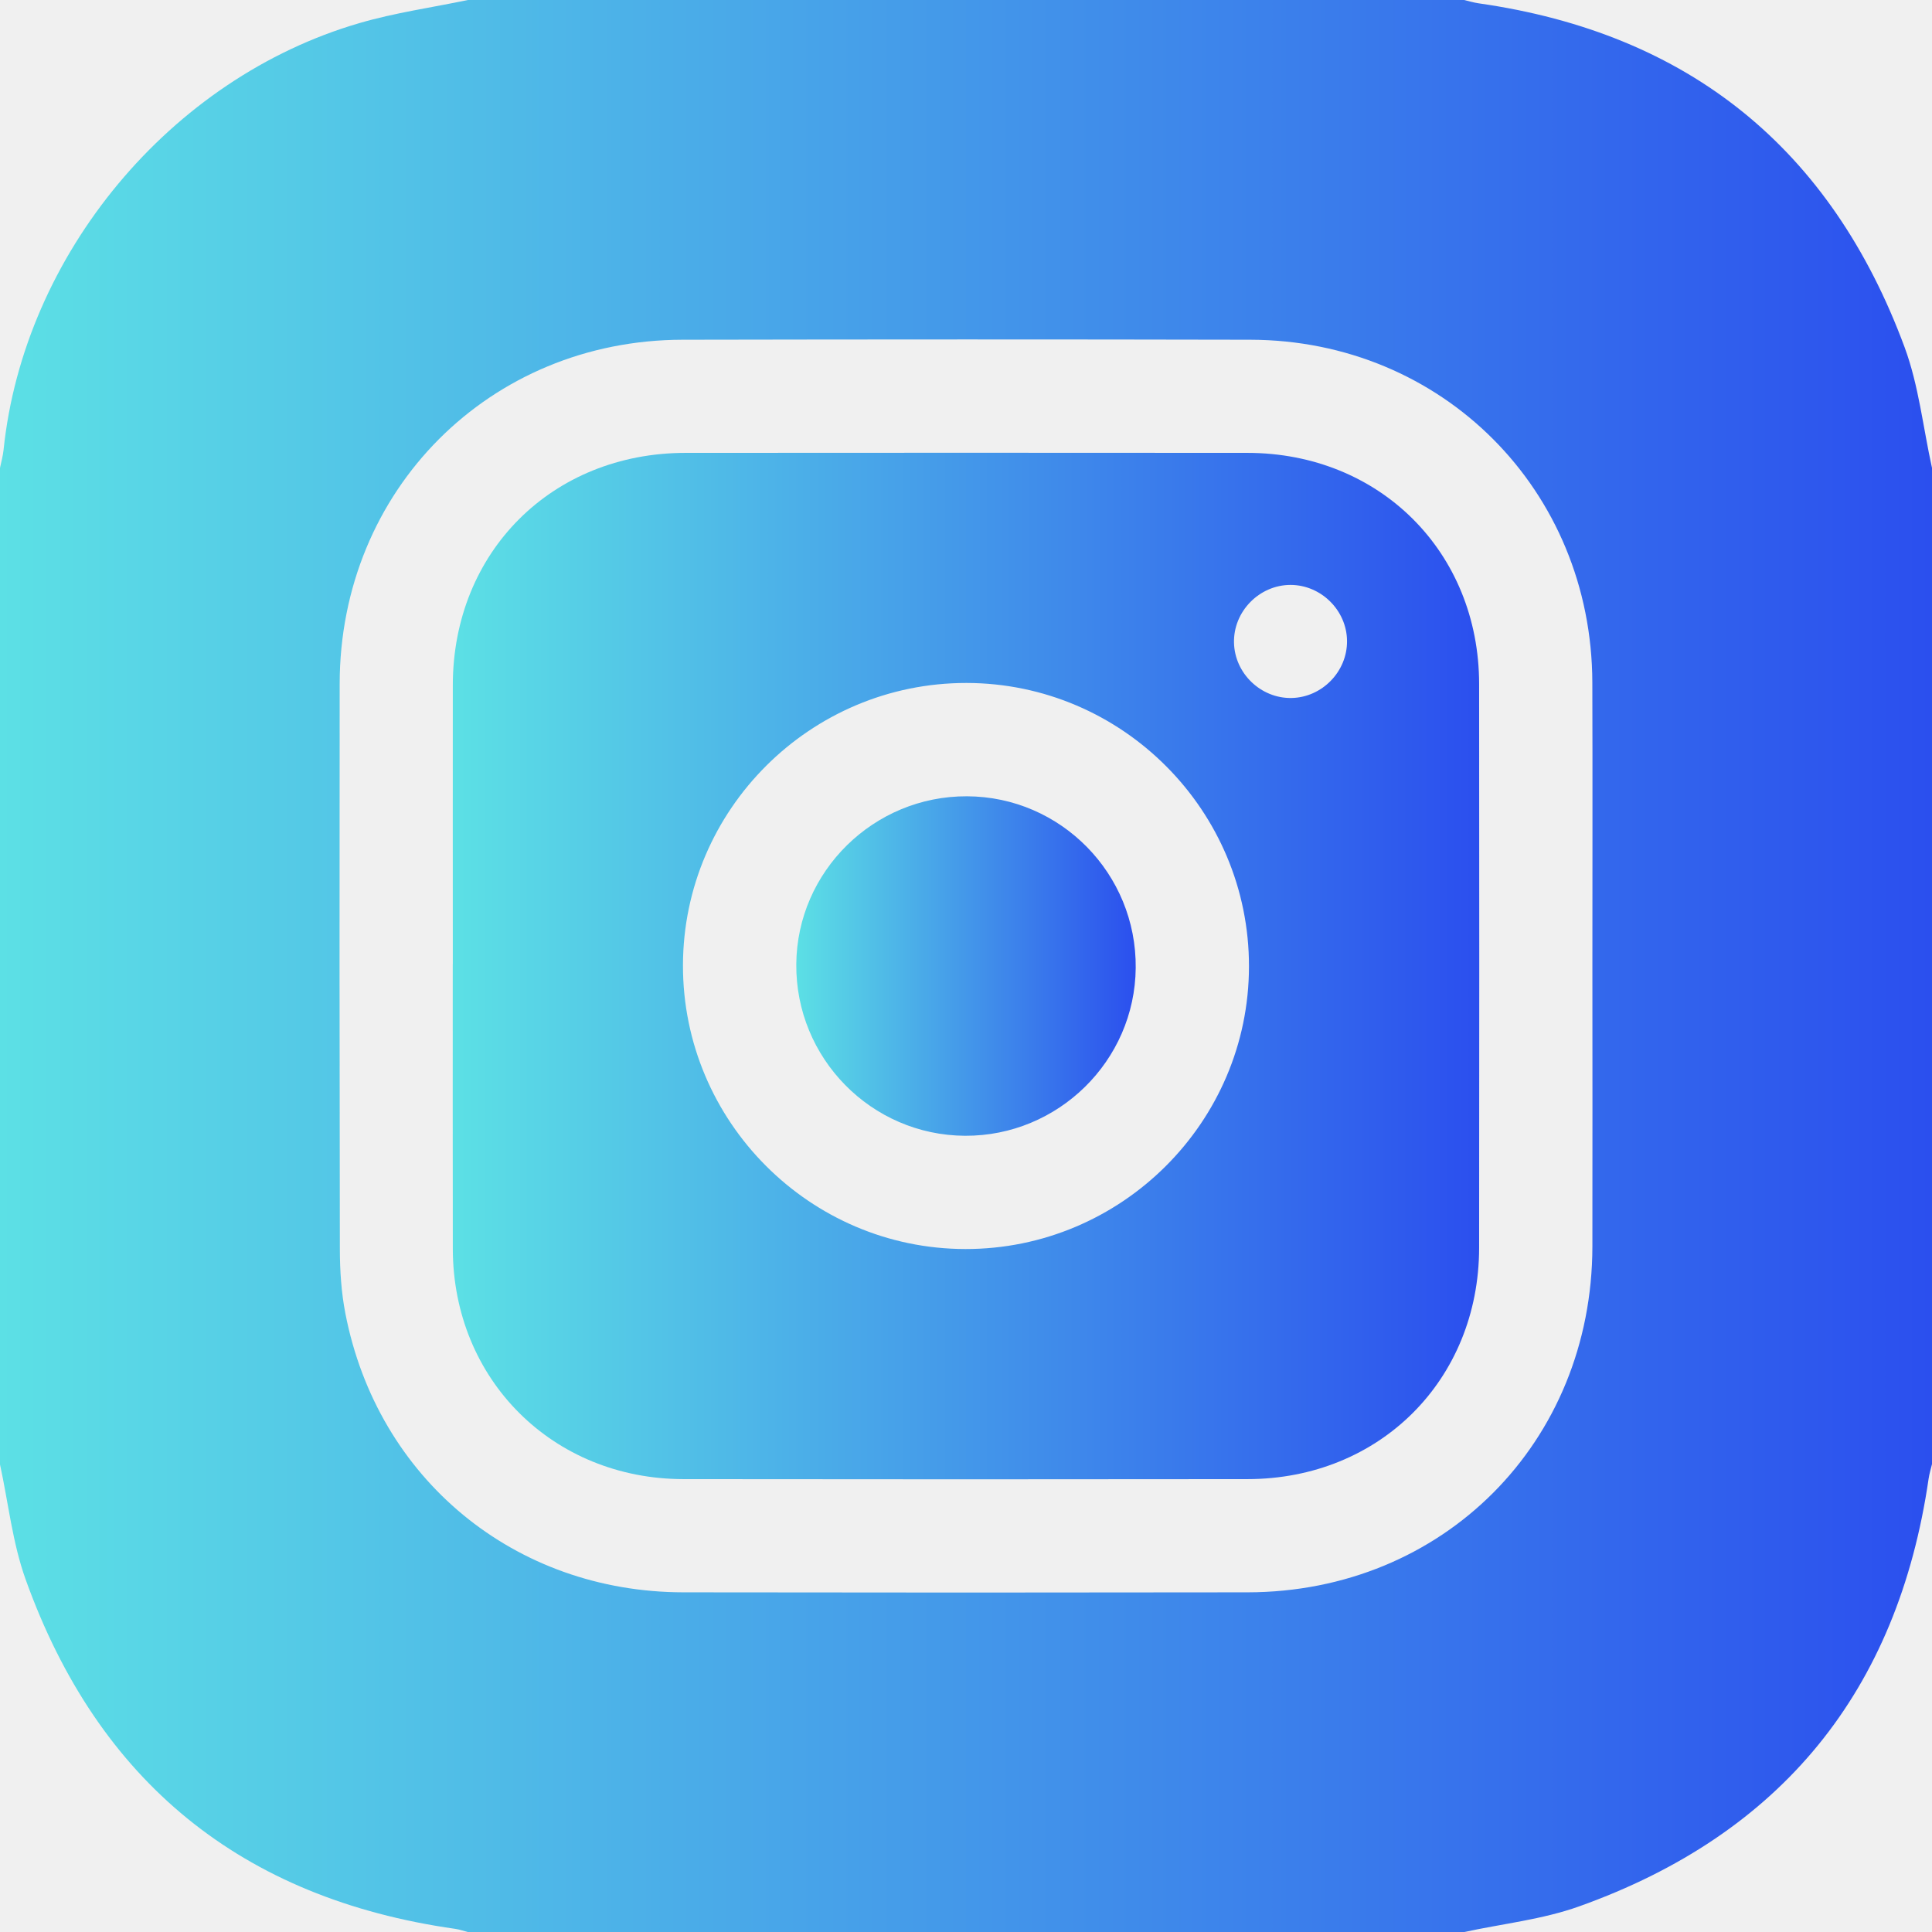
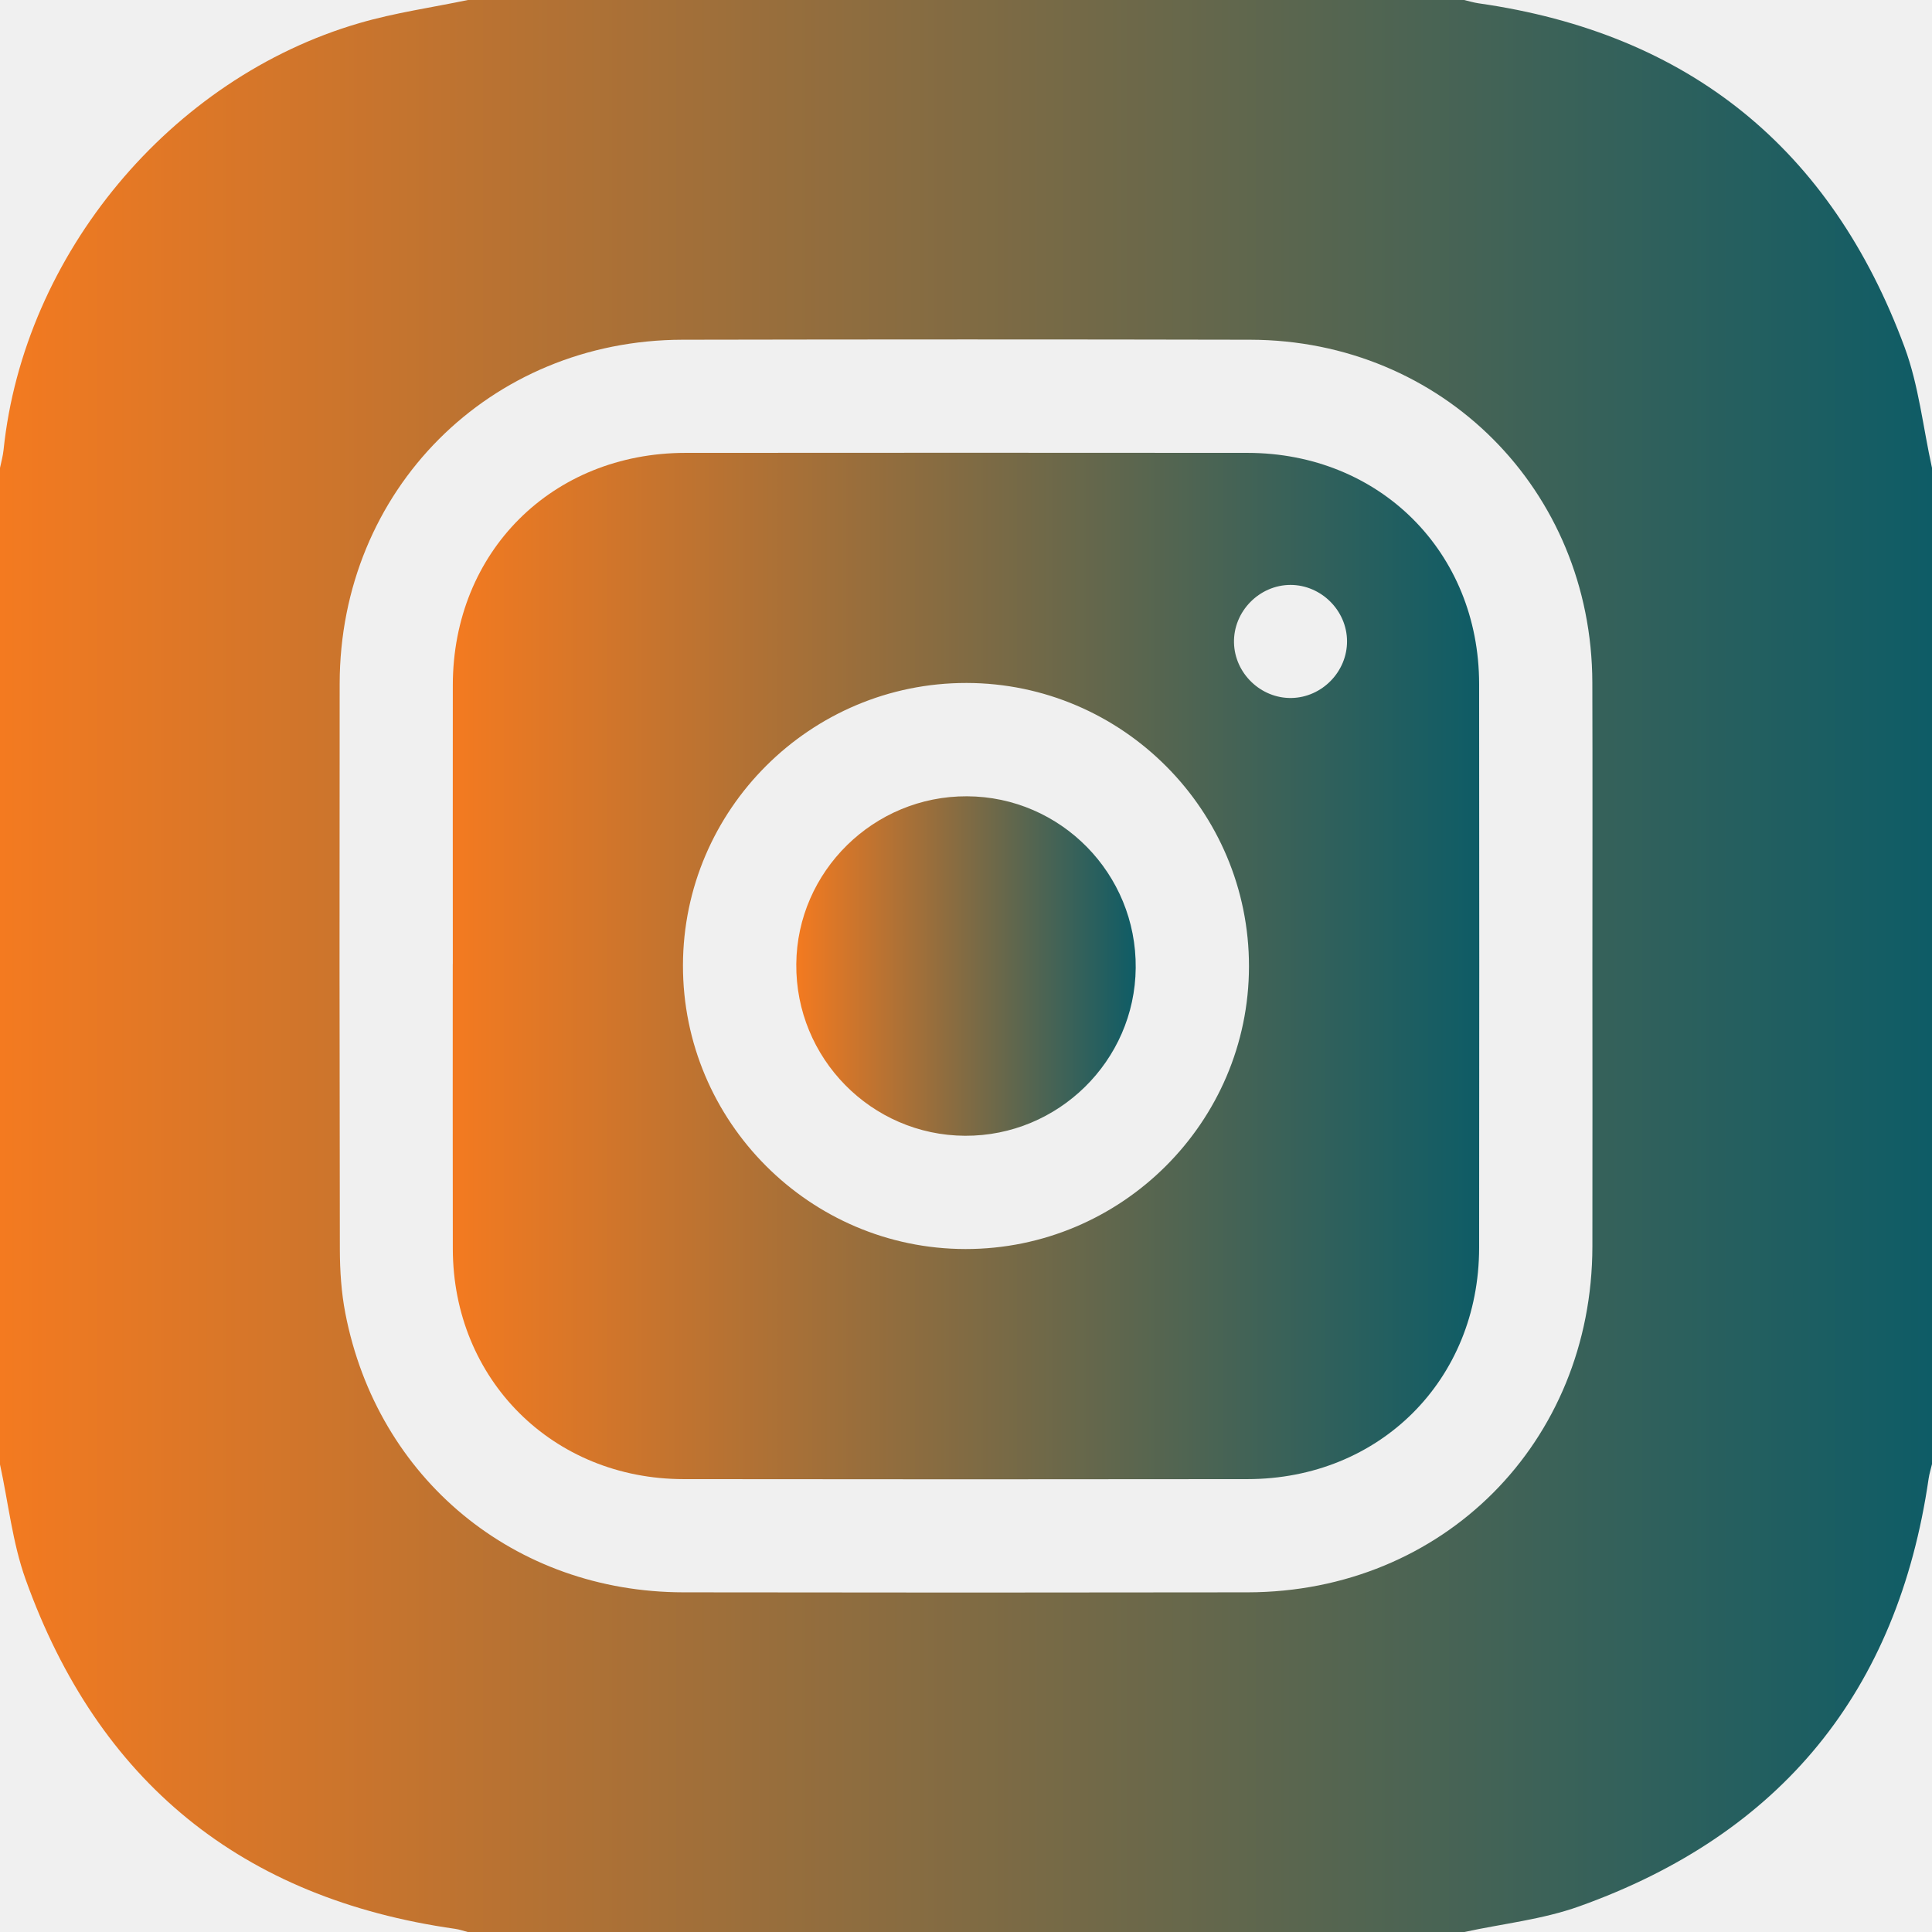
<svg xmlns="http://www.w3.org/2000/svg" width="32" height="32" viewBox="0 0 32 32" fill="none">
  <g clip-path="url(#clip0_88_436)">
    <path d="M1.46484e-05 24.25C1.46484e-05 18.75 1.46484e-05 13.25 1.46484e-05 7.75C0.02 7.651 0.049 7.552 0.059 7.451C0.394 4.218 2.822 1.292 5.955 0.382C6.541 0.211 7.151 0.125 7.75 0C13.25 0 18.75 0 24.25 0C24.33 0.019 24.409 0.043 24.491 0.055C27.974 0.552 30.329 2.462 31.546 5.751C31.781 6.386 31.852 7.082 32 7.75V24.25C31.981 24.33 31.956 24.409 31.944 24.491C31.433 28.009 29.503 30.379 26.16 31.574C25.551 31.793 24.888 31.862 24.25 32.001H7.75C7.68 31.983 7.611 31.958 7.541 31.948C4.006 31.447 1.626 29.513 0.424 26.159C0.206 25.551 0.138 24.888 -0.001 24.251L1.46484e-05 24.25ZM26.375 16.022C26.375 14.449 26.379 12.876 26.374 11.304C26.365 8.119 23.889 5.634 20.709 5.627C17.574 5.62 14.439 5.621 11.304 5.627C8.108 5.633 5.631 8.119 5.626 11.322C5.622 14.447 5.623 17.572 5.629 20.696C5.63 21.049 5.653 21.407 5.72 21.752C6.251 24.496 8.524 26.371 11.322 26.374C14.437 26.379 17.551 26.379 20.665 26.374C23.902 26.369 26.37 23.892 26.375 20.646C26.378 19.105 26.375 17.563 26.375 16.022Z" fill="url(#paint0_linear_88_436)" />
    <path d="M7.5 15.969C7.5 14.428 7.498 12.887 7.5 11.346C7.503 9.141 9.144 7.503 11.353 7.501C14.456 7.499 17.559 7.498 20.662 7.501C22.852 7.503 24.497 9.143 24.499 11.329C24.502 14.443 24.502 17.556 24.499 20.669C24.496 22.855 22.852 24.497 20.662 24.499C17.549 24.503 14.435 24.503 11.322 24.499C9.154 24.497 7.504 22.848 7.5 20.686C7.497 19.113 7.499 17.541 7.499 15.969H7.5ZM11.312 15.991C11.309 18.574 13.412 20.685 15.991 20.688C18.574 20.69 20.684 18.589 20.687 16.009C20.691 13.425 18.589 11.316 16.009 11.312C13.424 11.309 11.316 13.409 11.312 15.99V15.991ZM21.389 11.561C21.896 11.553 22.315 11.124 22.311 10.617C22.308 10.111 21.882 9.689 21.376 9.688C20.858 9.688 20.426 10.129 20.439 10.647C20.451 11.154 20.884 11.569 21.389 11.561Z" fill="url(#paint1_linear_88_436)" />
    <path d="M16.017 13.189C17.571 13.196 18.826 14.473 18.811 16.032C18.797 17.571 17.527 18.819 15.984 18.812C14.431 18.804 13.175 17.526 13.189 15.968C13.202 14.431 14.473 13.182 16.017 13.189V13.189Z" fill="url(#paint2_linear_88_436)" />
  </g>
  <defs>
    <linearGradient id="paint0_linear_88_436" x1="-0.001" y1="16" x2="32" y2="16" gradientUnits="userSpaceOnUse">
-       <stop stop-color="#5CE0E5" />
-       <stop offset="1" stop-color="#2B4FEE" />
+       <stop stop-color="#F47A20" />
+       <stop offset="1" stop-color="#0E5C66" />
    </linearGradient>
    <linearGradient id="paint1_linear_88_436" x1="7.498" y1="16" x2="24.501" y2="16" gradientUnits="userSpaceOnUse">
-       <stop stop-color="#5CE0E5" />
-       <stop offset="1" stop-color="#2B4FEE" />
+       <stop stop-color="#F47A20" />
+       <stop offset="1" stop-color="#0E5C66" />
    </linearGradient>
    <linearGradient id="paint2_linear_88_436" x1="13.189" y1="16" x2="18.811" y2="16" gradientUnits="userSpaceOnUse">
-       <stop stop-color="#5CE0E5" />
-       <stop offset="1" stop-color="#2B4FEE" />
+       <stop stop-color="#F47A20" />
+       <stop offset="1" stop-color="#0E5C66" />
    </linearGradient>
    <clipPath id="clip0_88_436">
      <rect width="32" height="32" fill="white" />
    </clipPath>
  </defs>
</svg>
